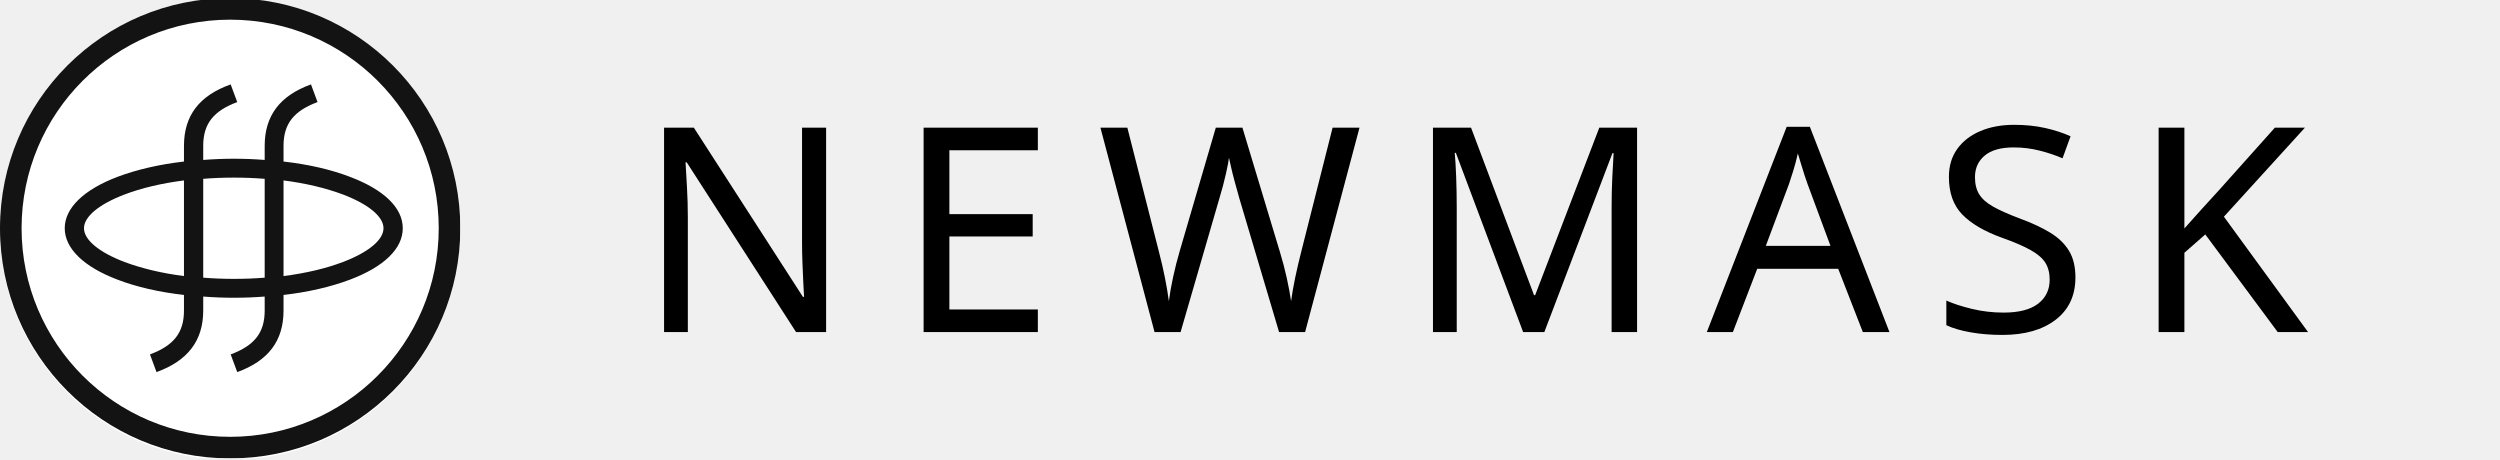
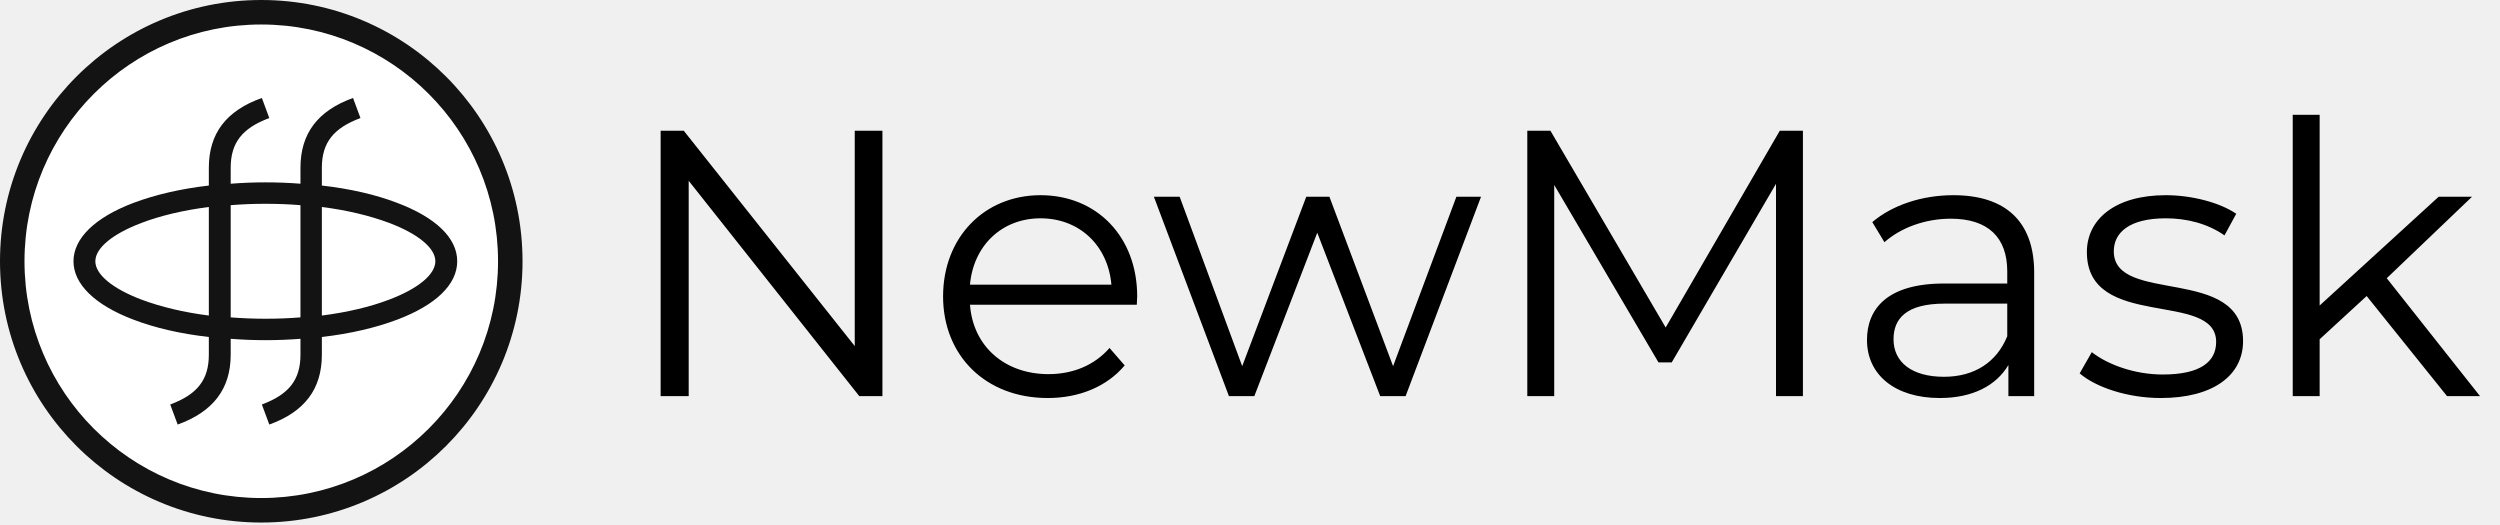
- <svg xmlns="http://www.w3.org/2000/svg" xmlns:xlink="http://www.w3.org/1999/xlink" width="1310px" height="241px" viewBox="0 0 1310 241" version="1.1">
-   <defs>
-     <polygon id="path-1" points="0 0 241.2 0 241.2 241.2 0 241.2" />
-   </defs>
-   <g id="metamask-logo-horizontal的副本2" stroke="none" stroke-width="1" fill="none" fill-rule="evenodd">
-     <g transform="translate(0, -1)" id="编组">
-       <mask id="mask-2" fill="white">
-         <use xlink:href="#path-1" />
-       </mask>
-       <g id="Clip-2" />
-       <circle id="椭圆形" fill="#FFFFFF" mask="url(#mask-2)" cx="120.5" cy="121.5" r="120.5" />
-       <path d="M148.571,95.545 L148.571,145.655 C160.165,144.18 170.901,141.654 179.703,138.286 C193.015,133.232 200.959,126.706 200.959,120.6 C200.959,114.494 193.015,107.967 179.703,102.914 C170.686,99.545 160.165,97.019 148.571,95.545 L148.571,95.545 Z M96.398,95.545 C84.804,97.019 74.069,99.545 65.266,102.914 C51.954,107.967 44.01,114.494 44.01,120.6 C44.01,126.706 51.954,133.232 65.266,138.286 C74.283,141.654 84.804,144.18 96.398,145.655 L96.398,95.545 Z M122.592,94.071 C117.009,94.071 111.642,94.281 106.489,94.703 L106.489,146.497 C111.642,146.918 117.224,147.128 122.592,147.128 C128.174,147.128 133.542,146.918 138.695,146.497 L138.695,94.703 C133.542,94.281 127.96,94.071 122.592,94.071 L122.592,94.071 Z M162.956,45.225 L166.392,54.488 C153.939,59.121 148.571,65.858 148.571,77.438 L148.571,85.649 C161.668,87.123 173.477,89.86 183.353,93.65 C201.174,100.387 211.05,109.862 211.05,120.6 C211.05,131.337 201.174,140.812 183.353,147.549 C173.262,151.339 161.453,154.076 148.571,155.55 L148.571,163.761 C148.571,179.552 140.627,190.08 124.31,195.974 L120.874,186.711 C133.327,182.079 138.695,175.341 138.695,163.761 L138.695,156.392 C133.327,156.813 127.96,157.024 122.592,157.024 C117.224,157.024 111.642,156.813 106.489,156.392 L106.489,163.761 C106.489,179.552 98.33,190.08 82.013,195.974 L78.577,186.711 C91.03,182.079 96.398,175.341 96.398,163.761 L96.398,155.55 C83.301,154.076 71.492,151.339 61.616,147.549 C43.795,140.812 33.919,131.127 33.919,120.6 C33.919,110.072 43.795,100.387 61.616,93.65 C71.707,89.86 83.516,87.123 96.398,85.649 L96.398,77.438 C96.398,61.647 104.342,51.12 120.874,45.225 L124.31,54.488 C111.857,59.121 106.489,65.858 106.489,77.438 L106.489,84.807 C111.857,84.386 117.224,84.175 122.592,84.175 C127.96,84.175 133.542,84.386 138.695,84.807 L138.695,77.438 C138.695,61.647 146.639,51.12 162.956,45.225 L162.956,45.225 Z M120.6,11.306 C60.239,11.306 11.306,60.238 11.306,120.6 C11.306,180.961 60.239,229.893 120.6,229.893 C180.962,229.893 229.894,180.961 229.894,120.6 C229.894,60.238 180.962,11.306 120.6,11.306 L120.6,11.306 Z M120.6,0 C187.206,0 241.2,53.994 241.2,120.6 C241.2,187.205 187.206,241.2 120.6,241.2 C53.995,241.2 -0,187.205 -0,120.6 C-0,53.994 53.995,0 120.6,0 L120.6,0 Z" id="Fill-1" fill="#131313" mask="url(#mask-2)" />
-     </g>
-     <text id="NEWMASK" font-family="Montserrat-Regular, Montserrat" font-size="150" font-weight="normal" letter-spacing="22" fill="#000000">
-       <tspan x="333.425" y="174">NEWMASK</tspan>
-     </text>
+ <svg xmlns="http://www.w3.org/2000/svg" width="1154px" height="242px" viewBox="0 0 1154 242" version="1.1">
+   <g id="newmask-logo-horizontal" stroke="none" stroke-width="1" fill="none" fill-rule="evenodd">
+     <path d="M317.9,182.85 L317.9,83.45 L396.65,182.85 L407.325,182.85 L407.325,60.35 L394.55,60.35 L394.55,159.75 L315.625,60.35 L304.95,60.35 L304.95,182.85 L317.9,182.85 Z M483.625,183.725 C498.15,183.725 510.925,178.475 519.15,168.675 L512.15,160.625 C505.15,168.675 495.175,172.7 483.975,172.7 C463.85,172.7 449.15,159.925 447.75,140.675 L524.75,140.675 C524.75,139.275 524.925,137.875 524.925,136.825 C524.925,109.175 506.2,90.1 480.3,90.1 C454.4,90.1 435.325,109.525 435.325,136.825 C435.325,164.125 454.925,183.725 483.625,183.725 Z M513.025,131.4 L447.75,131.4 C449.325,113.375 462.45,100.775 480.3,100.775 C498.325,100.775 511.45,113.375 513.025,131.4 Z M579,182.85 L608.05,107.425 L637.1,182.85 L648.825,182.85 L683.65,90.8 L672.275,90.8 L643.05,169.025 L613.65,90.8 L602.975,90.8 L573.4,169.025 L544.525,90.8 L532.625,90.8 L567.275,182.85 L579,182.85 Z M717.425,182.85 L717.425,85.375 L765.55,167.275 L771.675,167.275 L819.8,84.85 L819.8,182.85 L832.225,182.85 L832.225,60.35 L821.55,60.35 L768.875,151.175 L715.675,60.35 L705,60.35 L705,182.85 L717.425,182.85 Z M895.4,183.725 C910.625,183.725 921.475,177.95 927.075,168.5 L927.075,182.85 L938.975,182.85 L938.975,125.8 C938.975,102 925.5,90.1 901.7,90.1 C887.175,90.1 873.525,94.65 864.25,102.525 L869.85,111.8 C877.375,105.15 888.575,100.95 900.475,100.95 C917.625,100.95 926.55,109.525 926.55,125.275 L926.55,130.875 L897.325,130.875 C870.9,130.875 861.8,142.775 861.8,156.95 C861.8,172.875 874.575,183.725 895.4,183.725 Z M897.325,173.925 C882.625,173.925 874.05,167.275 874.05,156.6 C874.05,147.15 879.825,140.15 897.675,140.15 L926.55,140.15 L926.55,155.2 C921.65,167.275 911.325,173.925 897.325,173.925 Z M997.425,183.725 C1021.4,183.725 1035.4,173.4 1035.4,157.475 C1035.4,122.125 975.725,140.85 975.725,116 C975.725,107.25 983.075,100.775 999.7,100.775 C1009.15,100.775 1018.775,103.05 1026.825,108.65 L1032.25,98.675 C1024.55,93.425 1011.6,90.1 999.7,90.1 C976.25,90.1 963.3,101.3 963.3,116.35 C963.3,152.75 1022.975,133.85 1022.975,157.825 C1022.975,166.925 1015.8,172.875 998.3,172.875 C985.35,172.875 972.925,168.325 965.575,162.55 L959.975,172.35 C967.5,178.825 982.2,183.725 997.425,183.725 Z M1070.75,182.85 L1070.75,156.6 L1092.45,136.65 L1129.55,182.85 L1144.775,182.85 L1101.725,128.425 L1141.1,90.8 L1125.7,90.8 L1070.75,141.025 L1070.75,53 L1058.325,53 L1058.325,182.85 L1070.75,182.85 Z" id="NewMask" fill="#000000" fill-rule="nonzero" />
+     <circle id="Oval" fill="#FFFFFF" fill-rule="nonzero" cx="120.5" cy="121.5" r="111.5" />
+     <path d="M148.571,95.545 L148.571,145.655 C160.165,144.18 170.901,141.654 179.703,138.286 C193.015,133.232 200.959,126.706 200.959,120.6 C200.959,114.494 193.015,107.967 179.703,102.914 C170.686,99.545 160.165,97.019 148.571,95.545 L148.571,95.545 Z M96.398,95.545 C84.804,97.019 74.069,99.545 65.266,102.914 C51.954,107.967 44.01,114.494 44.01,120.6 C44.01,126.706 51.954,133.232 65.266,138.286 C74.283,141.654 84.804,144.18 96.398,145.655 L96.398,95.545 Z M122.592,94.071 C117.009,94.071 111.642,94.281 106.489,94.703 L106.489,146.497 C111.642,146.918 117.224,147.128 122.592,147.128 C128.174,147.128 133.542,146.918 138.695,146.497 L138.695,94.703 C133.542,94.281 127.96,94.071 122.592,94.071 L122.592,94.071 Z M162.956,45.225 L166.392,54.488 C153.939,59.121 148.571,65.858 148.571,77.438 L148.571,85.649 C161.668,87.123 173.477,89.86 183.353,93.65 C201.174,100.387 211.05,109.862 211.05,120.6 C211.05,131.337 201.174,140.812 183.353,147.549 C173.262,151.339 161.453,154.076 148.571,155.55 L148.571,163.761 C148.571,179.552 140.627,190.08 124.31,195.974 L120.874,186.711 C133.327,182.079 138.695,175.341 138.695,163.761 L138.695,156.392 C133.327,156.813 127.96,157.024 122.592,157.024 C117.224,157.024 111.642,156.813 106.489,156.392 L106.489,163.761 C106.489,179.552 98.33,190.08 82.013,195.974 L78.577,186.711 C91.03,182.079 96.398,175.341 96.398,163.761 L96.398,155.55 C83.301,154.076 71.492,151.339 61.616,147.549 C43.795,140.812 33.919,131.127 33.919,120.6 C33.919,110.072 43.795,100.387 61.616,93.65 C71.707,89.86 83.516,87.123 96.398,85.649 L96.398,77.438 C96.398,61.647 104.342,51.12 120.874,45.225 L124.31,54.488 C111.857,59.121 106.489,65.858 106.489,77.438 L106.489,84.807 C111.857,84.386 117.224,84.175 122.592,84.175 C127.96,84.175 133.542,84.386 138.695,84.807 L138.695,77.438 C138.695,61.647 146.639,51.12 162.956,45.225 L162.956,45.225 Z M120.6,11.306 C60.239,11.306 11.306,60.238 11.306,120.6 C11.306,180.961 60.239,229.893 120.6,229.893 C180.962,229.893 229.894,180.961 229.894,120.6 C229.894,60.238 180.962,11.306 120.6,11.306 L120.6,11.306 Z M120.6,0 C187.206,0 241.2,53.994 241.2,120.6 C241.2,187.205 187.206,241.2 120.6,241.2 C53.995,241.2 -0,187.205 -0,120.6 C-0,53.994 53.995,0 120.6,0 L120.6,0 Z" id="logo" fill="#131313" fill-rule="nonzero" />
  </g>
</svg>
